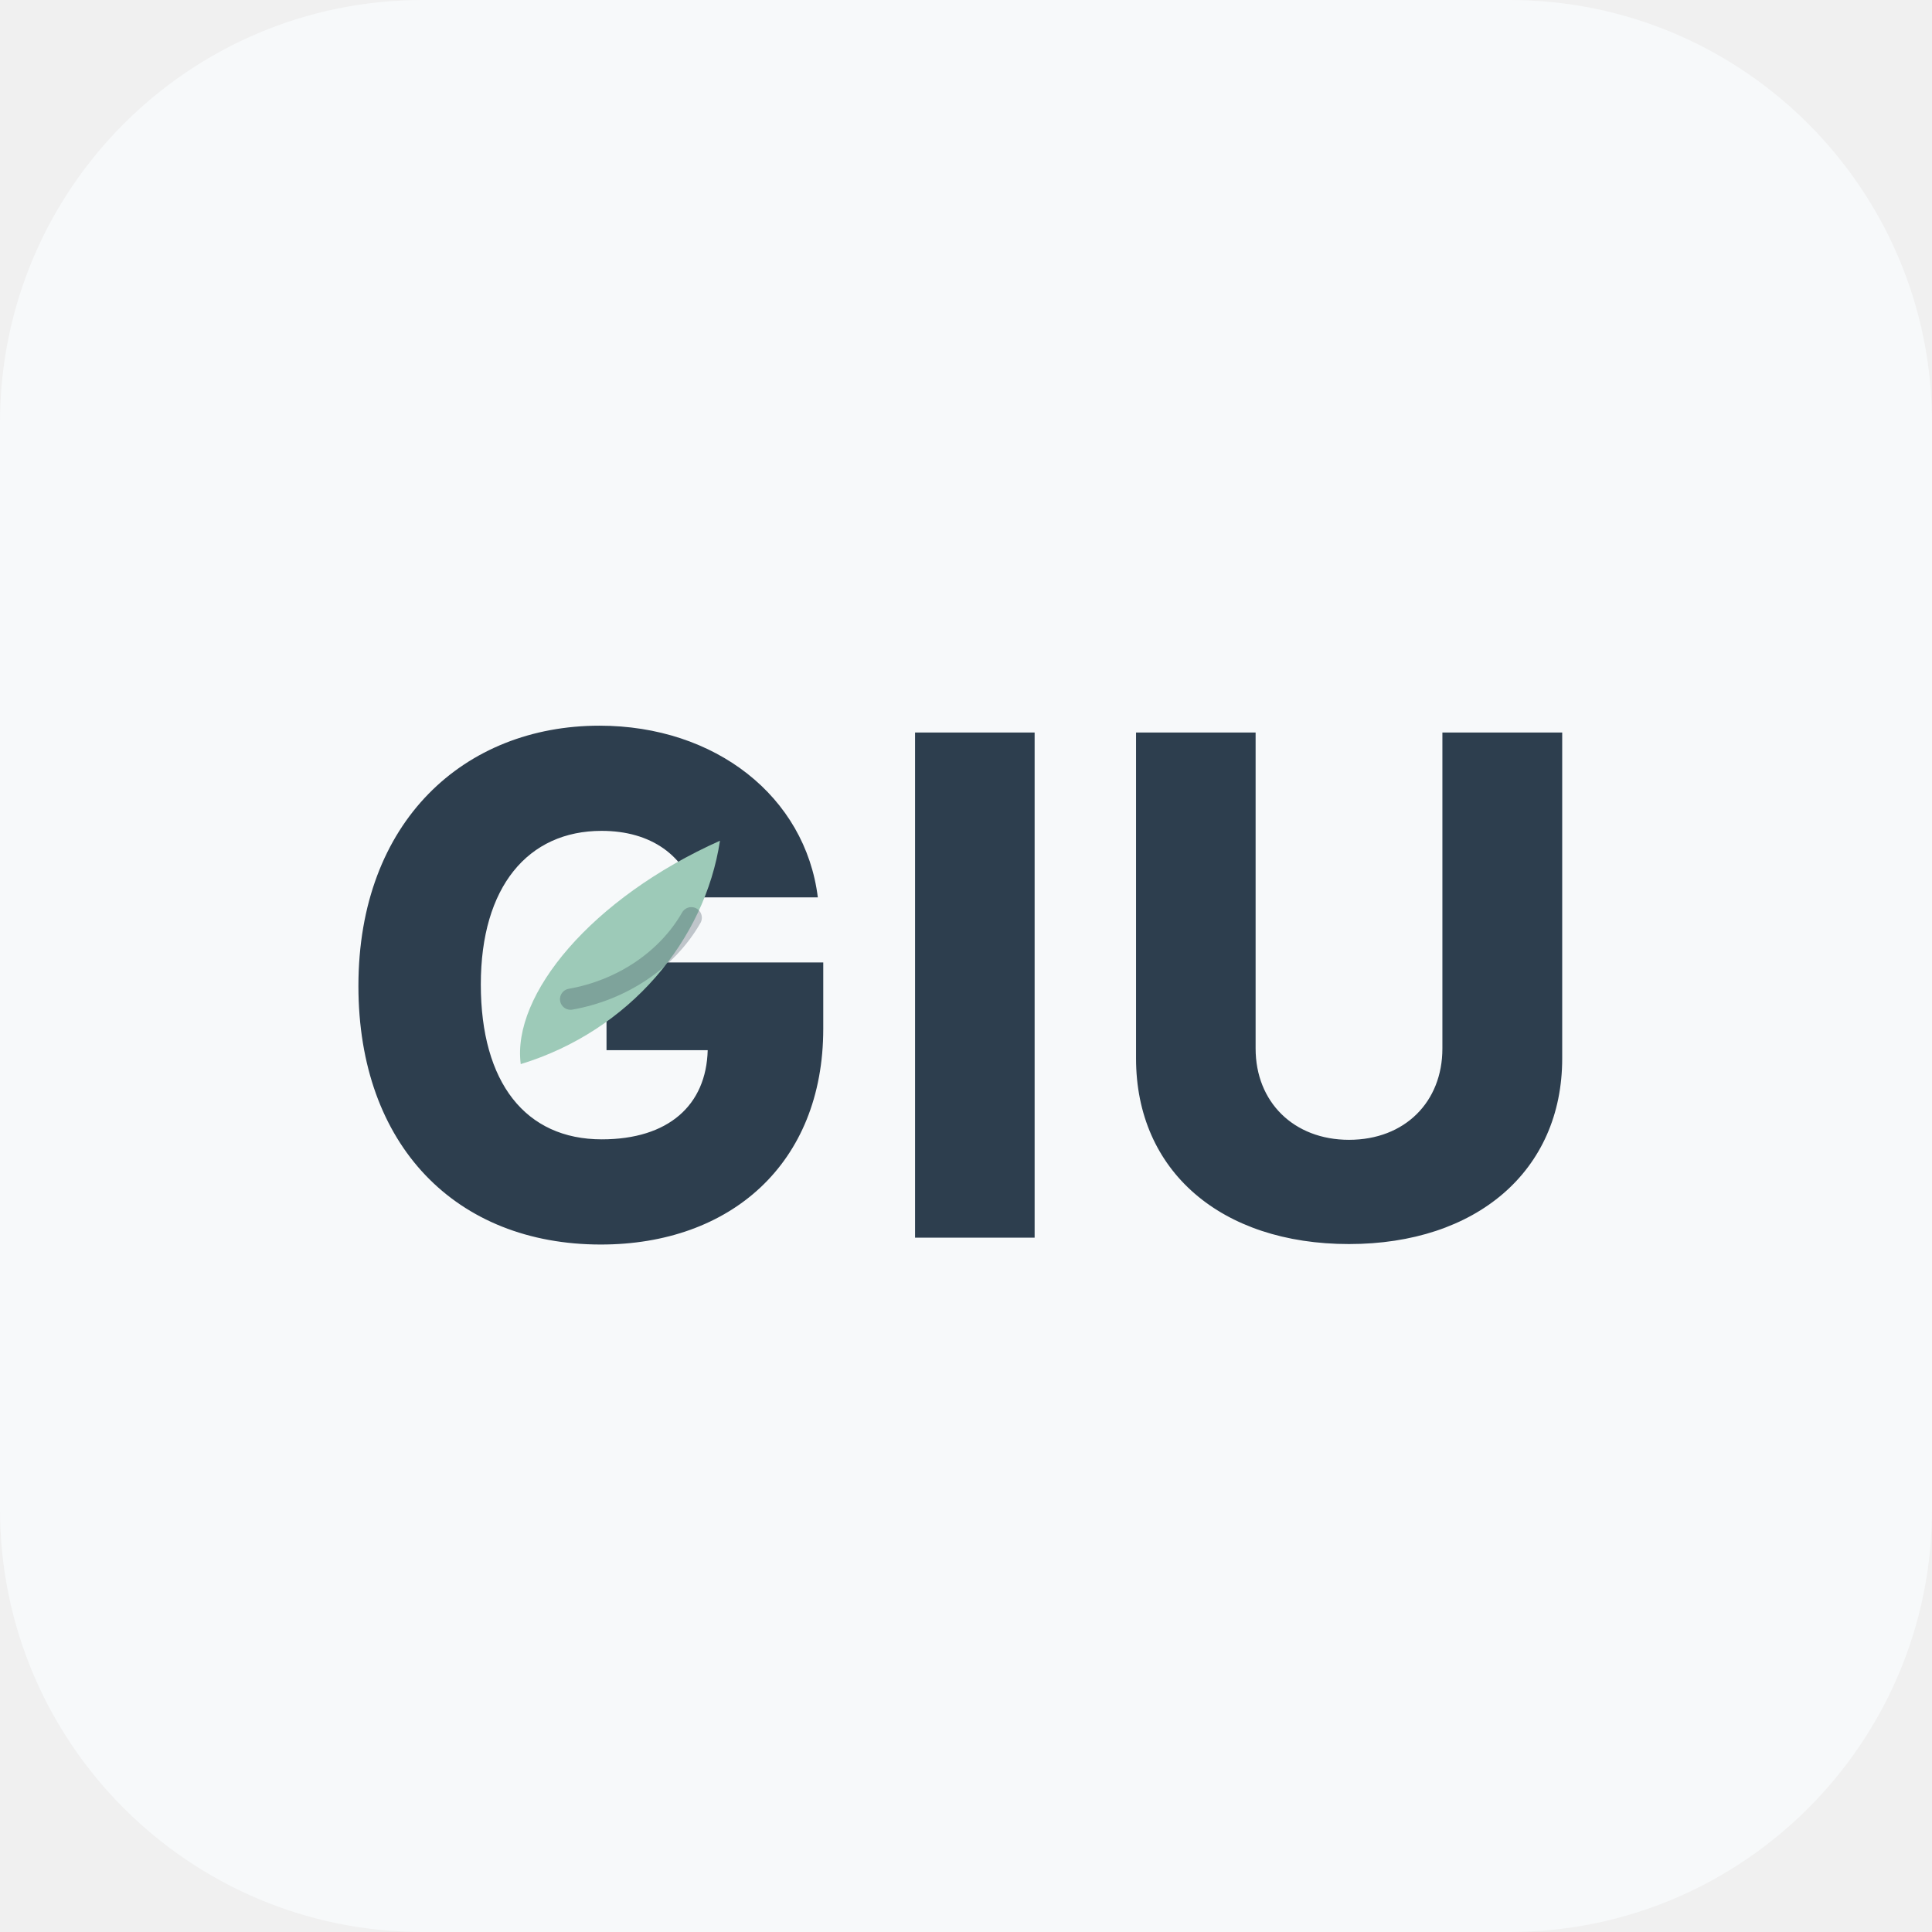
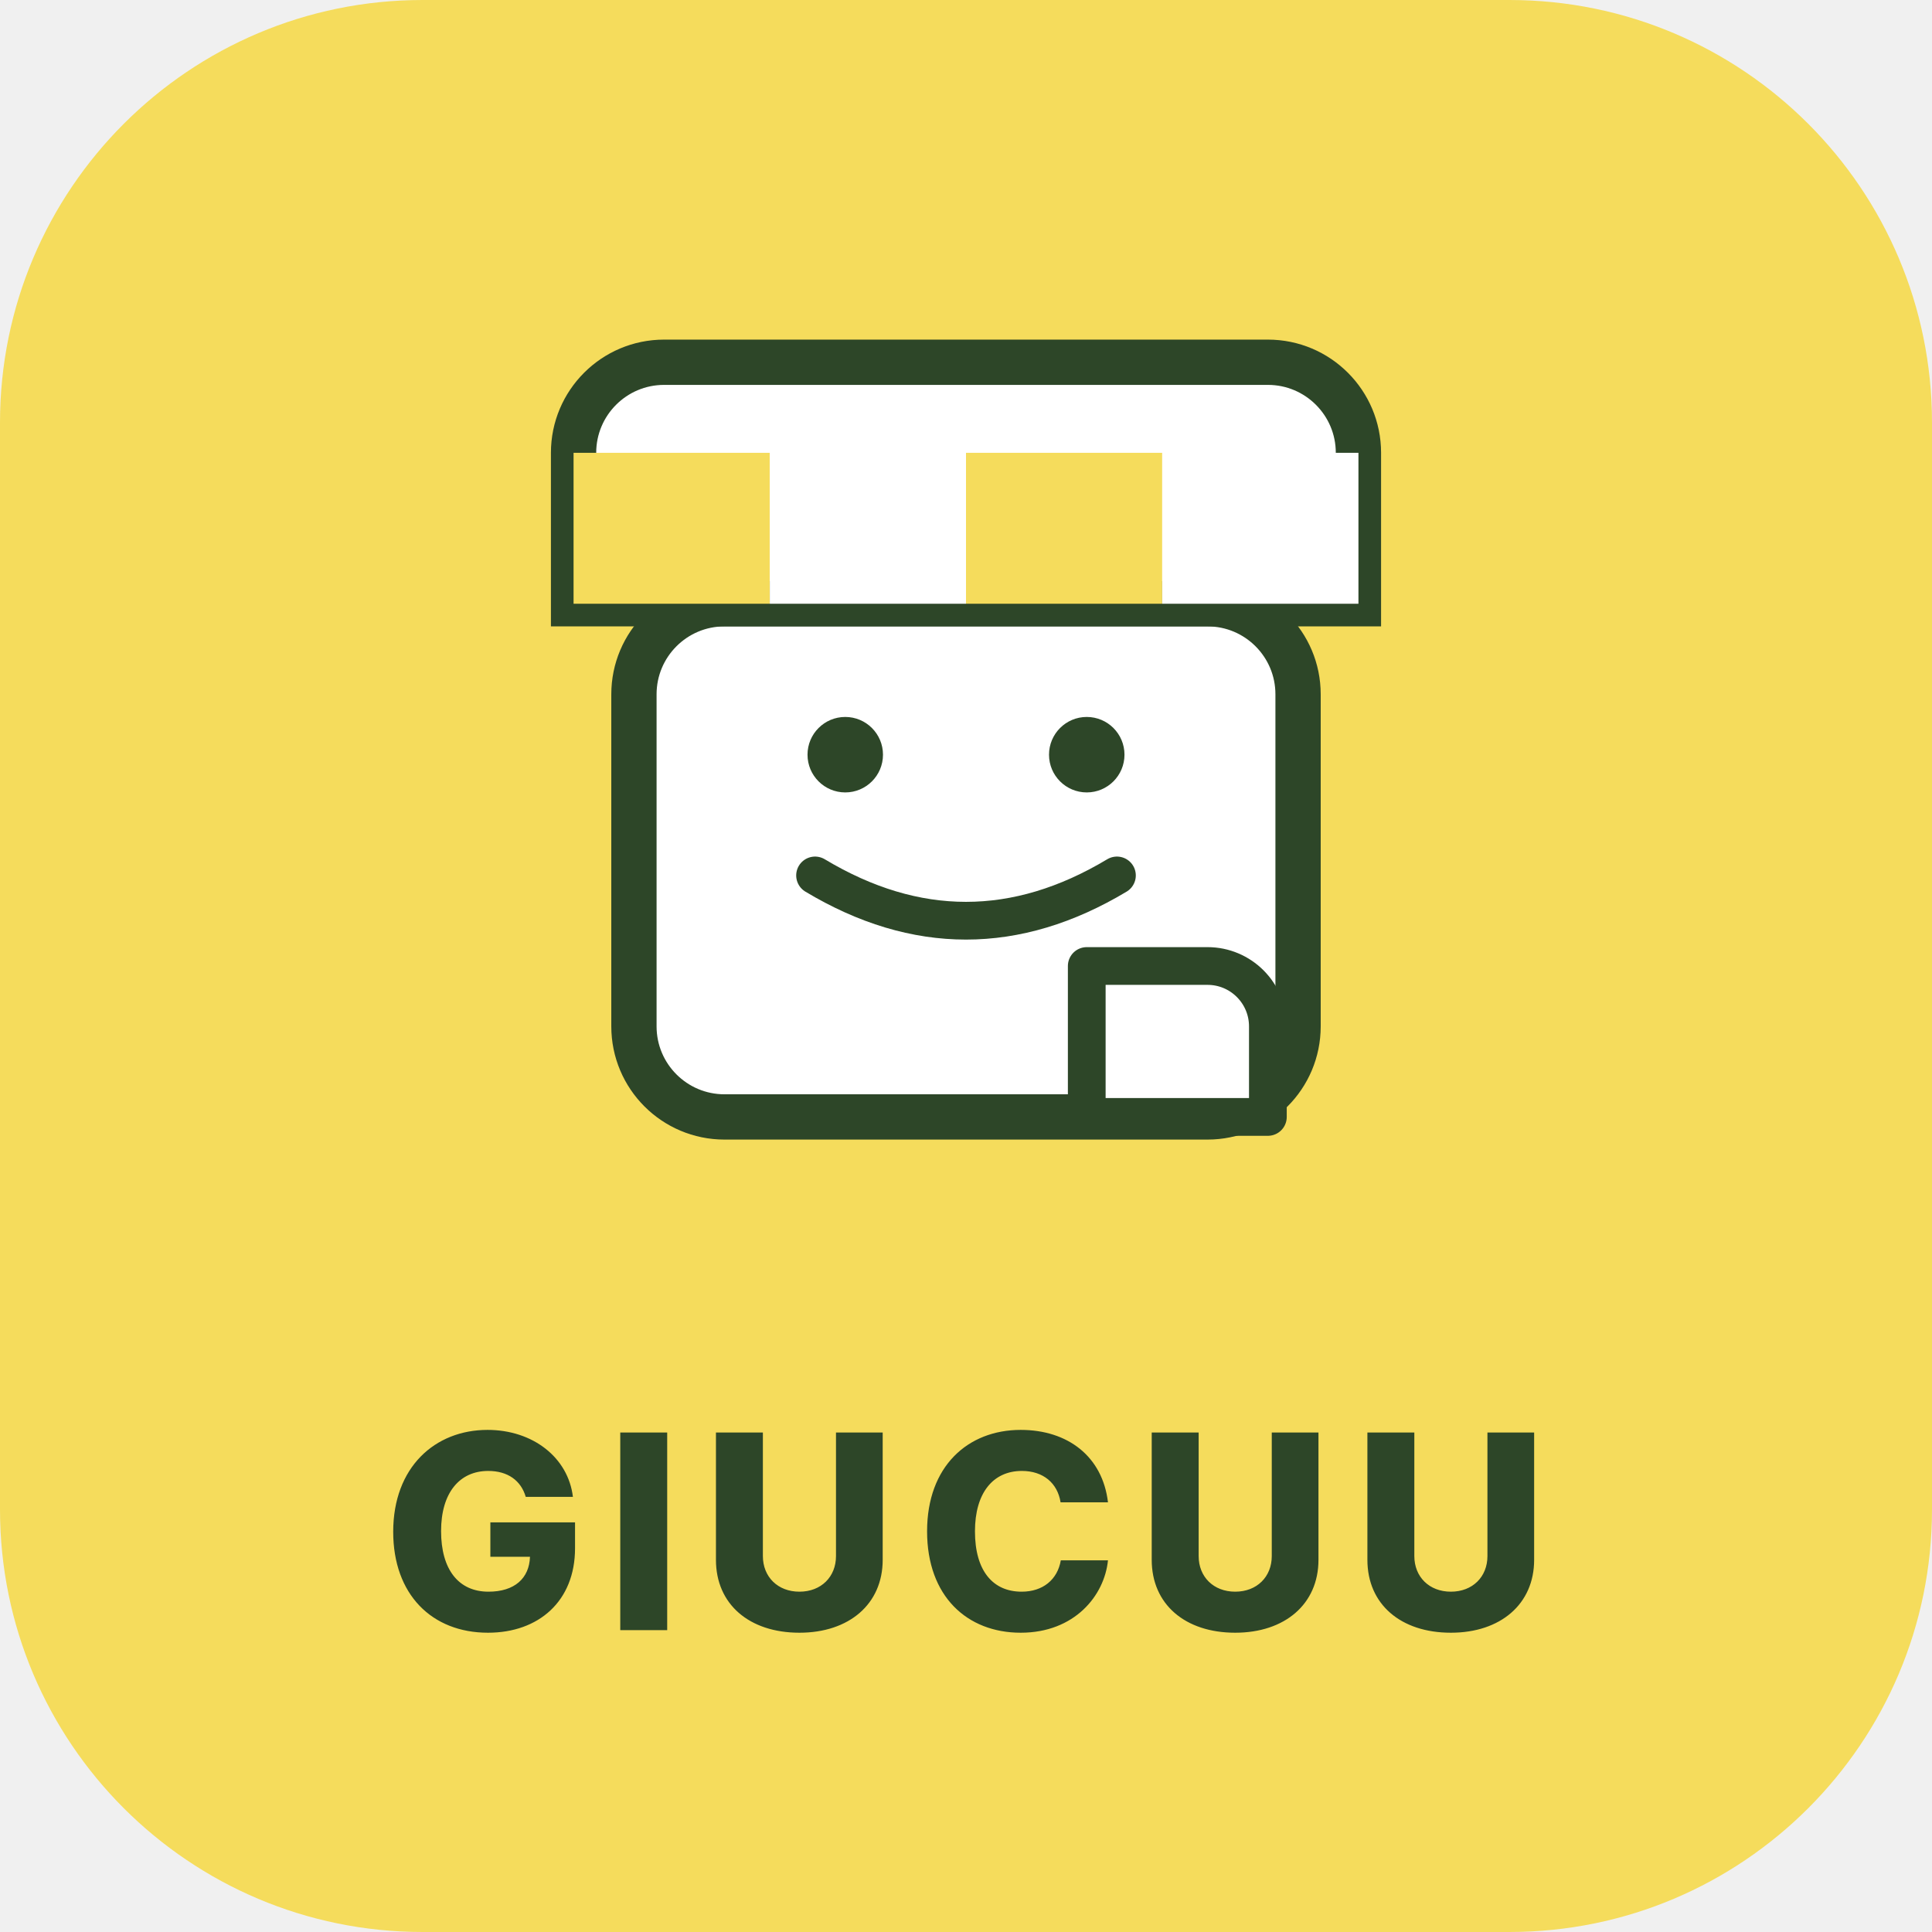
- <svg xmlns="http://www.w3.org/2000/svg" viewBox="0 0 128 128" fill="none" role="img" aria-label="GIU">
-   <rect width="128" height="128" rx="28" fill="#F7F9FA" />
-   <text x="64" y="82" text-anchor="middle" font-family="system-ui, -apple-system, 'Segoe UI', sans-serif" font-size="46" font-weight="800" letter-spacing="1.5" fill="#2D3E4E">GIU</text>
-   <path d="M34.5 70.5c7.2-2.2 12.2-8.2 13.2-14.8-8.5 3.8-13.8 10.2-13.2 14.8Z" fill="#9DCAB8" />
-   <path d="M37.8 66.2c3.4-.6 6.4-2.6 8-5.4" stroke="#2D3E4E" stroke-width="1.4" stroke-linecap="round" opacity="0.28" />
+ <svg xmlns="http://www.w3.org/2000/svg" viewBox="0 0 128 128" fill="none" role="img" aria-label="GIUCUU">
+   <rect width="128" height="128" rx="28" fill="#F5DC5C" />
+   <g transform="translate(64 46)">
+     <rect x="-22" y="-6" width="44" height="34" rx="6" fill="#fff" stroke="#2D4628" stroke-width="3" />
+     <circle cx="-8" cy="4" r="2.5" fill="#2D4628" />
+     <circle cx="8" cy="4" r="2.5" fill="#2D4628" />
+     <path d="M-10 12 Q0 18 10 12" stroke="#2D4628" stroke-width="2.5" stroke-linecap="round" fill="none" />
+     <path d="M8 18 h8 a4 4 0 0 1 4 4 v6 h-12 z" fill="#fff" stroke="#2D4628" stroke-width="2.5" stroke-linejoin="round" />
+     <path d="M-26 -6 h52 v-10 a6 6 0 0 0-6-6 h-40 a6 6 0 0 0-6 6 z" fill="#fff" stroke="#2D4628" stroke-width="3" />
+     <path d="M-26 -16 h13 v10 h-13z" fill="#F5DC5C" />
+     <path d="M-13 -16 h13 v10 h-13z" fill="#fff" />
+     <path d="M0 -16 h13 v10 h-13z" fill="#F5DC5C" />
+     <path d="M13 -16 h13 v10 h-13z" fill="#fff" />
+   </g>
+   <text x="64" y="108" text-anchor="middle" font-family="system-ui, -apple-system, 'Segoe UI', sans-serif" font-size="18" font-weight="800" letter-spacing="1.2" fill="#2D4628">GIUCUU</text>
</svg>
